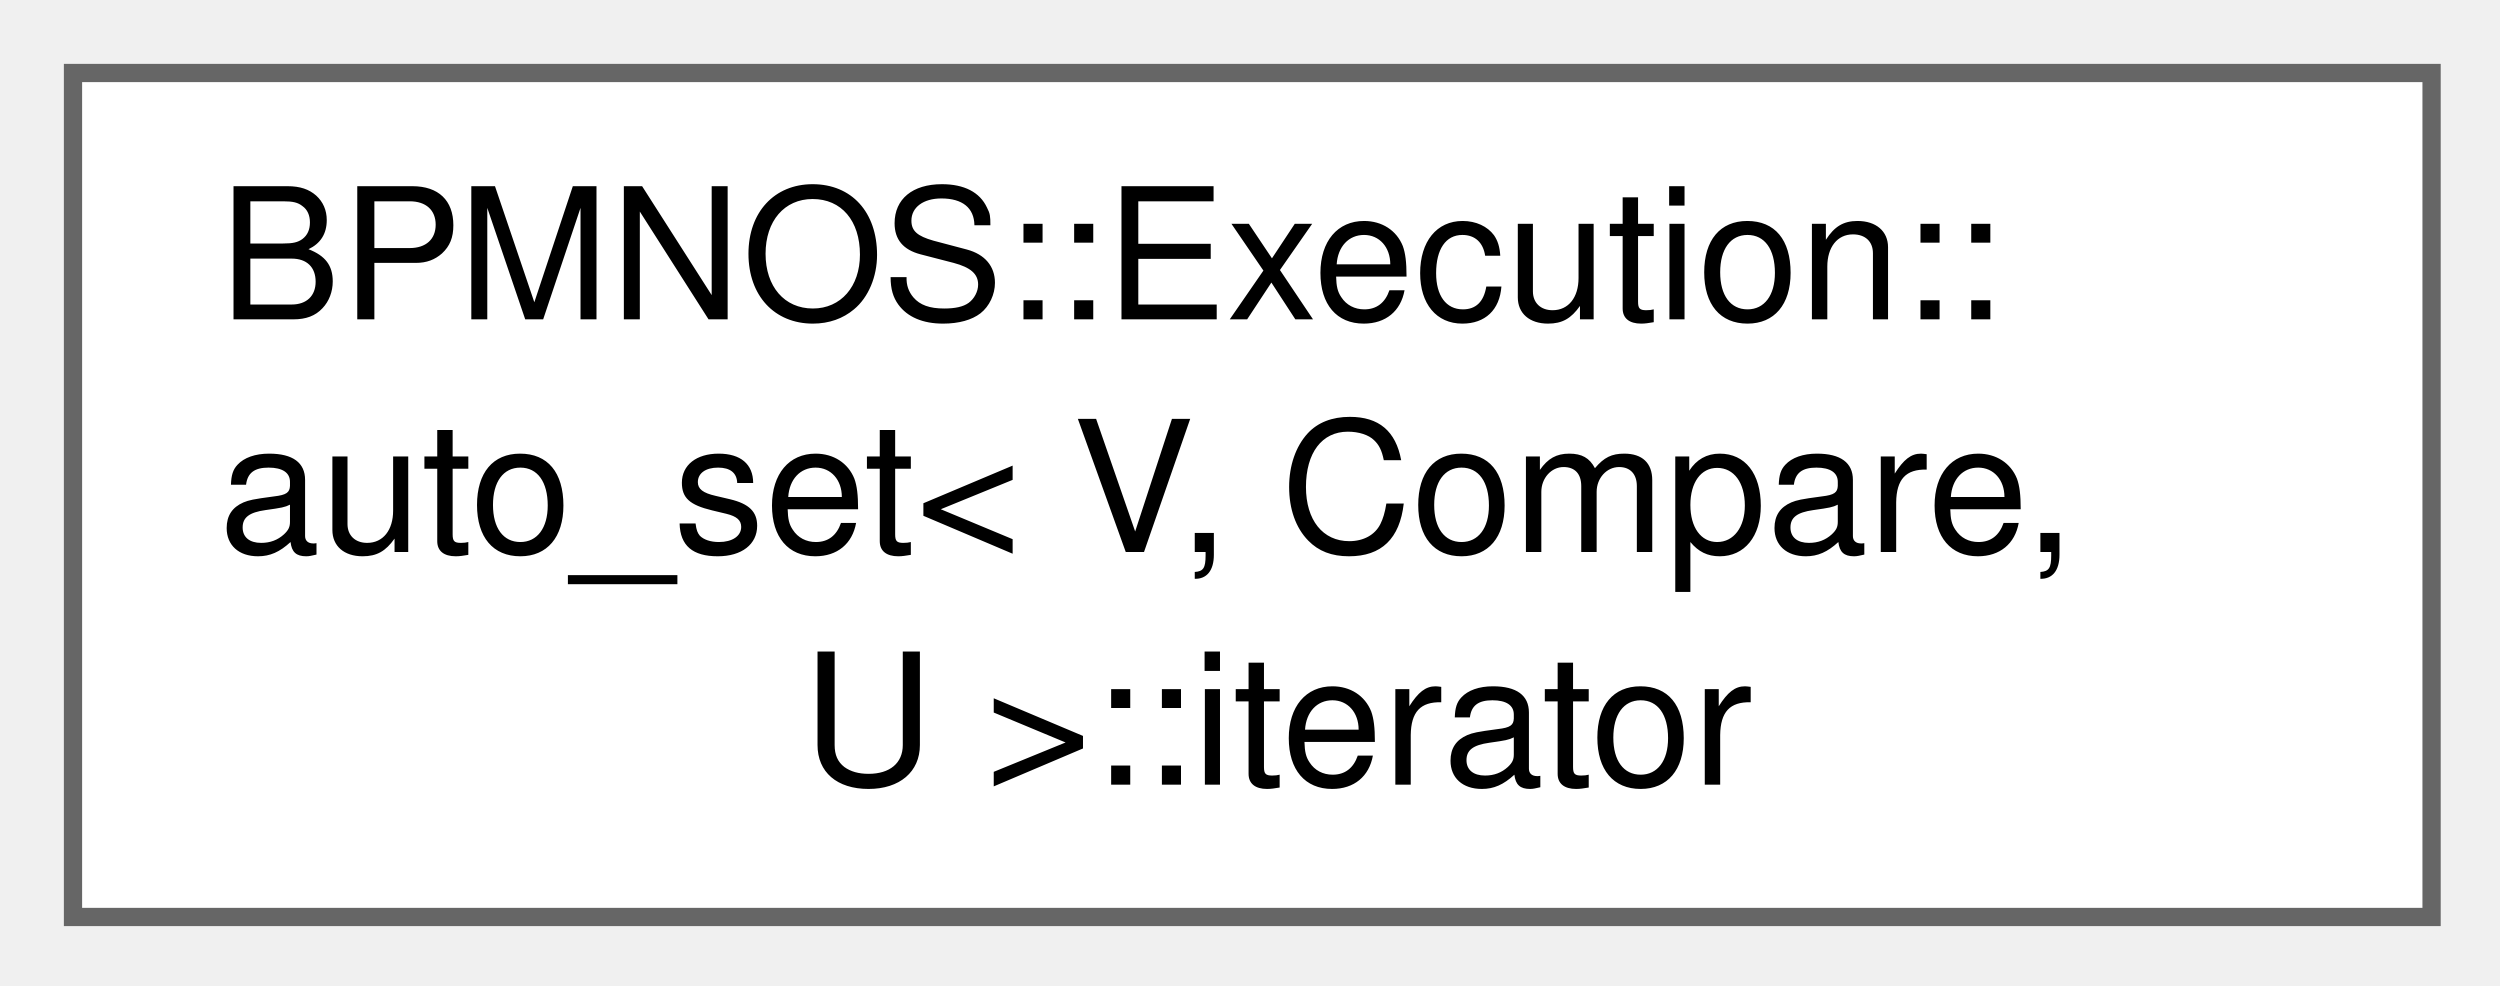
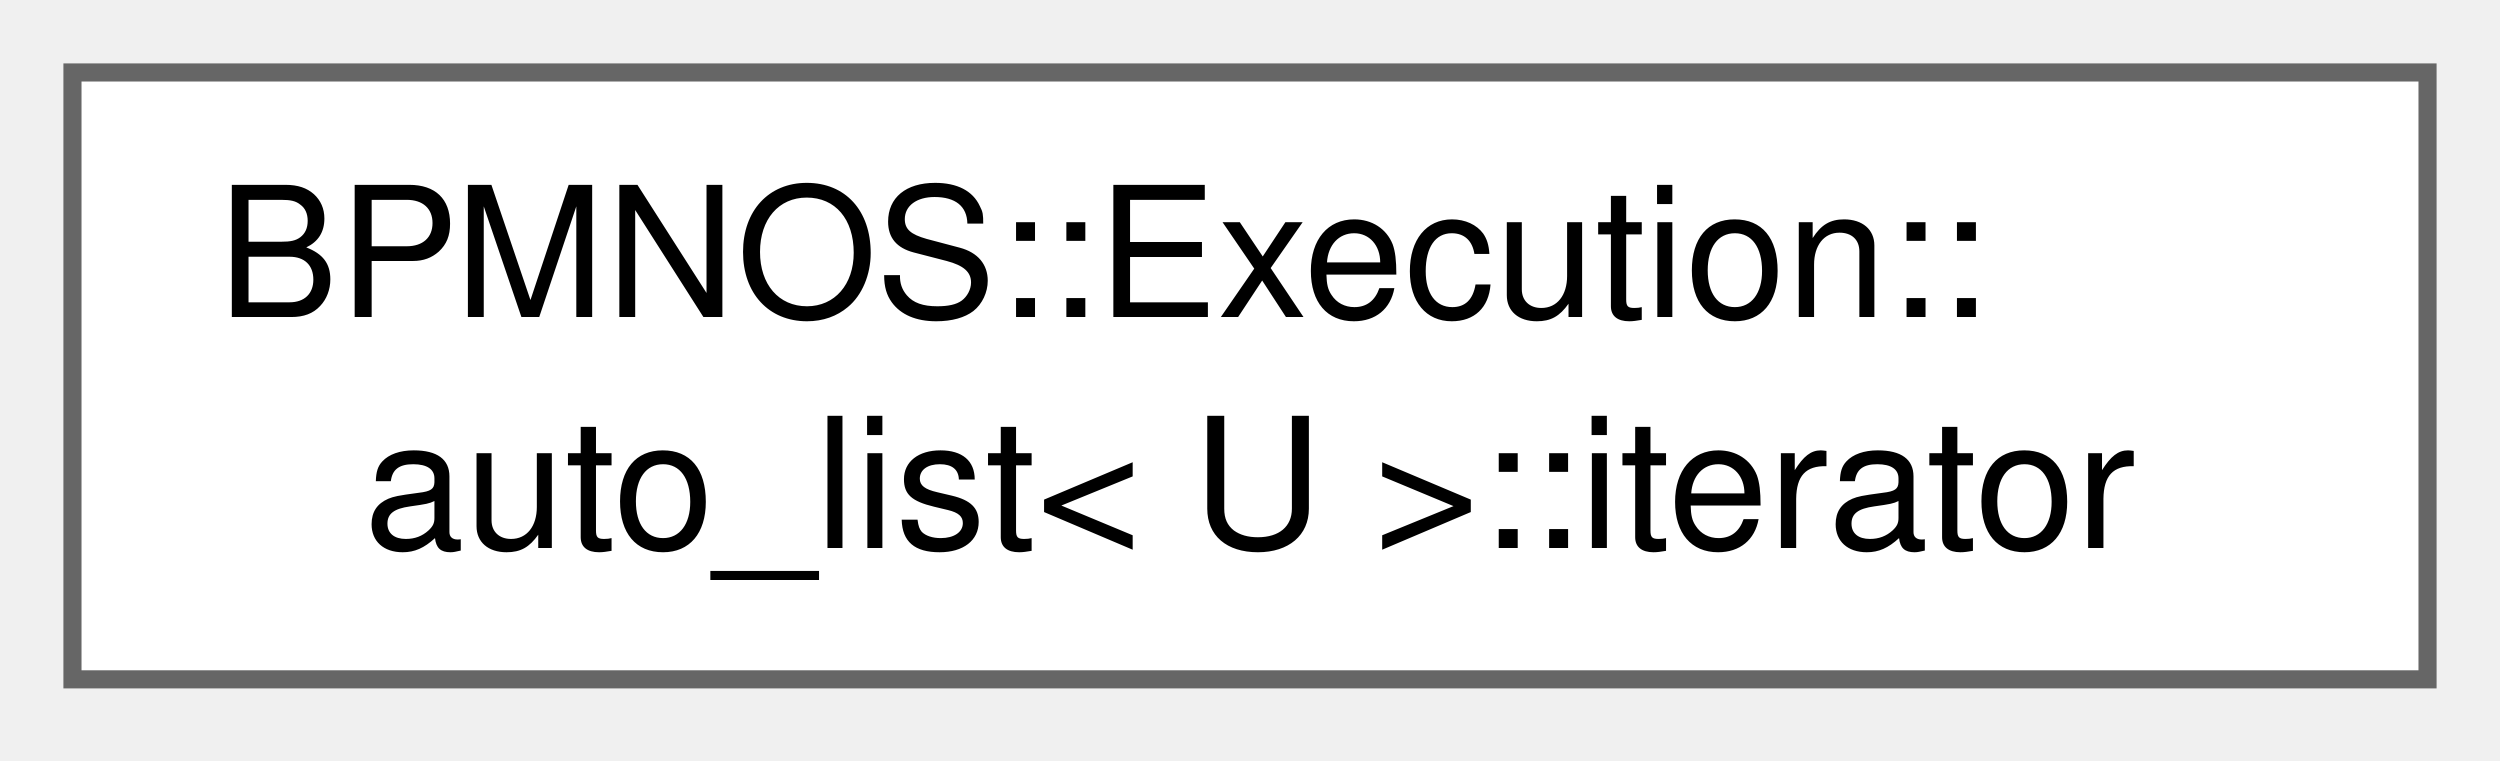
- <svg xmlns="http://www.w3.org/2000/svg" xmlns:xlink="http://www.w3.org/1999/xlink" width="137pt" height="54pt" viewBox="0.00 0.00 137.00 54.00">
-   <g id="graph0" class="graph" transform="scale(1 1) rotate(0) translate(4 50.25)">
+ <svg xmlns="http://www.w3.org/2000/svg" xmlns:xlink="http://www.w3.org/1999/xlink" width="138pt" height="42pt" viewBox="0.00 0.00 138.00 42.00">
+   <g id="graph0" class="graph" transform="scale(1 1) rotate(0) translate(4 37.5)">
    <g id="Node000000" class="node">
      <g id="a_Node000000">
-         <a xlink:href="structBPMNOS_1_1Execution_1_1auto__set_1_1iterator.html" target="_top" xlink:title=" ">
-           <polygon fill="white" stroke="#666666" points="129.25,-46.25 0,-46.25 0,0 129.25,0 129.25,-46.25" />
-           <text xml:space="preserve" text-anchor="start" x="8" y="-32.75" font-family="Helvetica,sans-Serif" font-size="10.00">BPMNOS::Execution::</text>
-           <text xml:space="preserve" text-anchor="start" x="8" y="-20" font-family="Helvetica,sans-Serif" font-size="10.00">auto_set&lt; V, Compare,</text>
-           <text xml:space="preserve" text-anchor="middle" x="64.62" y="-7.25" font-family="Helvetica,sans-Serif" font-size="10.00"> U &gt;::iterator</text>
+         <a xlink:href="structBPMNOS_1_1Execution_1_1auto__list_1_1iterator.html" target="_top" xlink:title=" ">
+           <polygon fill="white" stroke="#666666" points="130,-33.5 0,-33.5 0,0 130,0 130,-33.5" />
+           <text xml:space="preserve" text-anchor="start" x="8" y="-20" font-family="Helvetica,sans-Serif" font-size="10.00">BPMNOS::Execution::</text>
+           <text xml:space="preserve" text-anchor="middle" x="65" y="-7.25" font-family="Helvetica,sans-Serif" font-size="10.00">auto_list&lt; U &gt;::iterator</text>
        </a>
      </g>
    </g>
  </g>
</svg>
